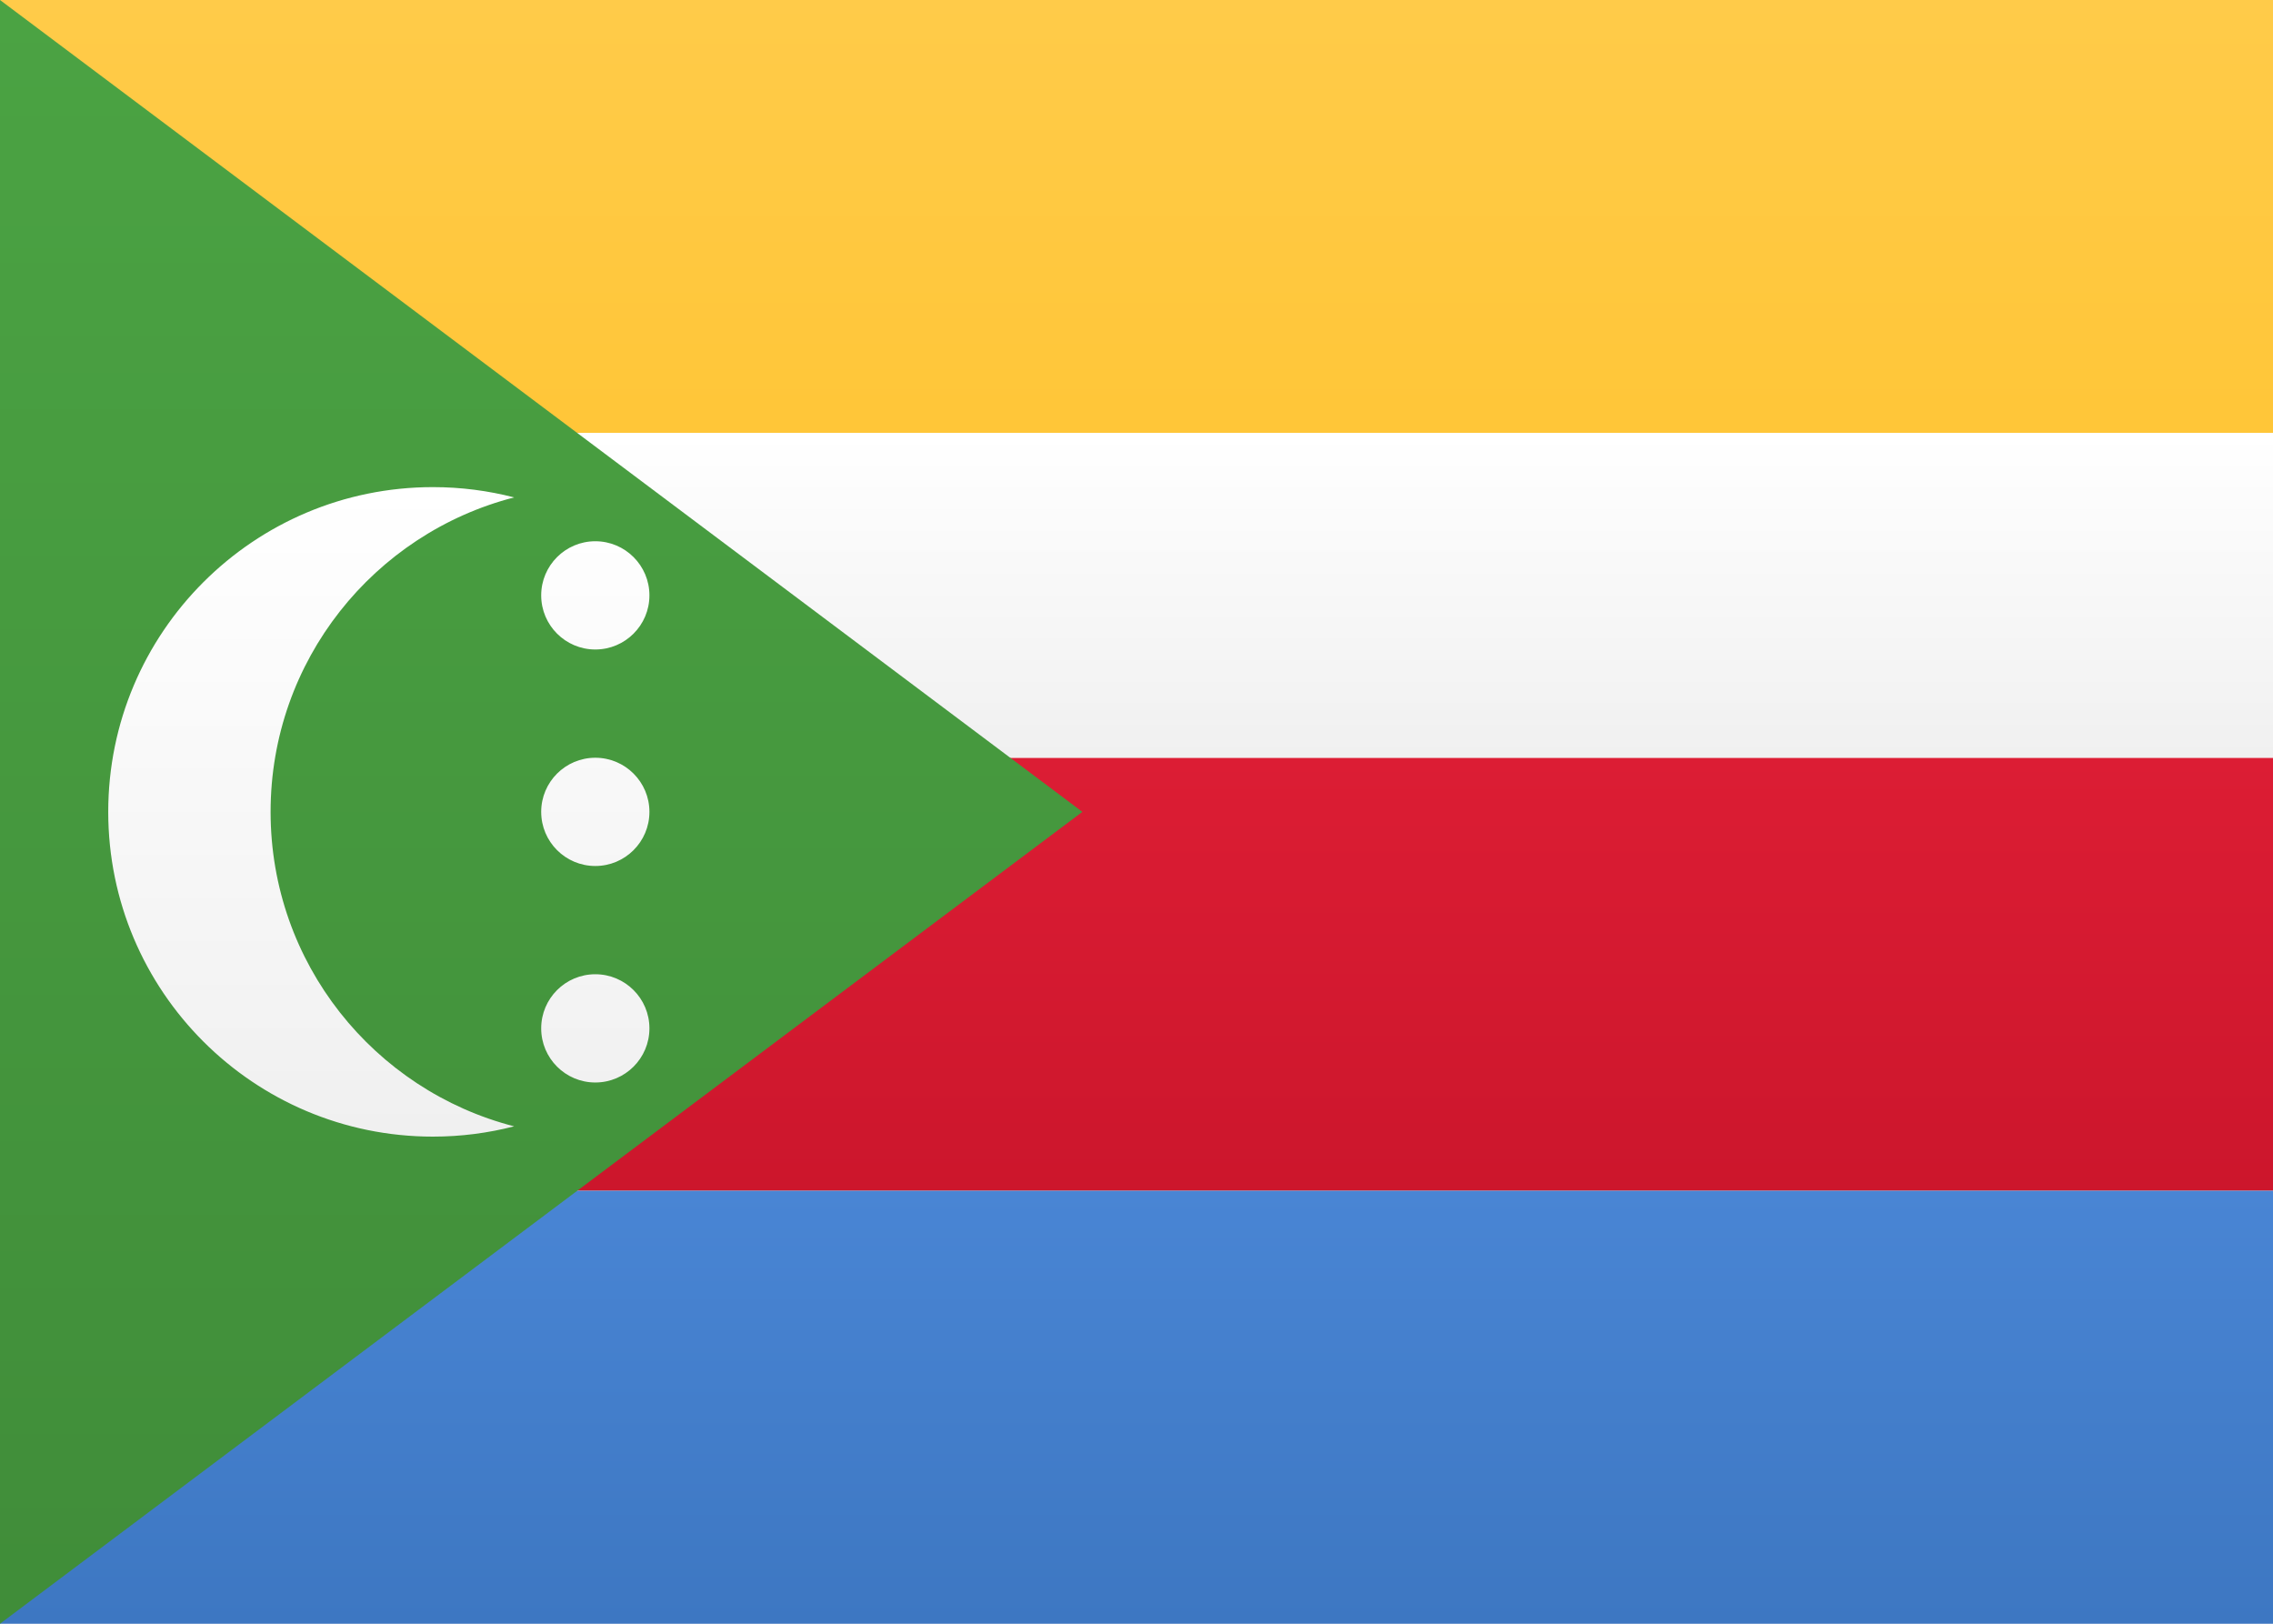
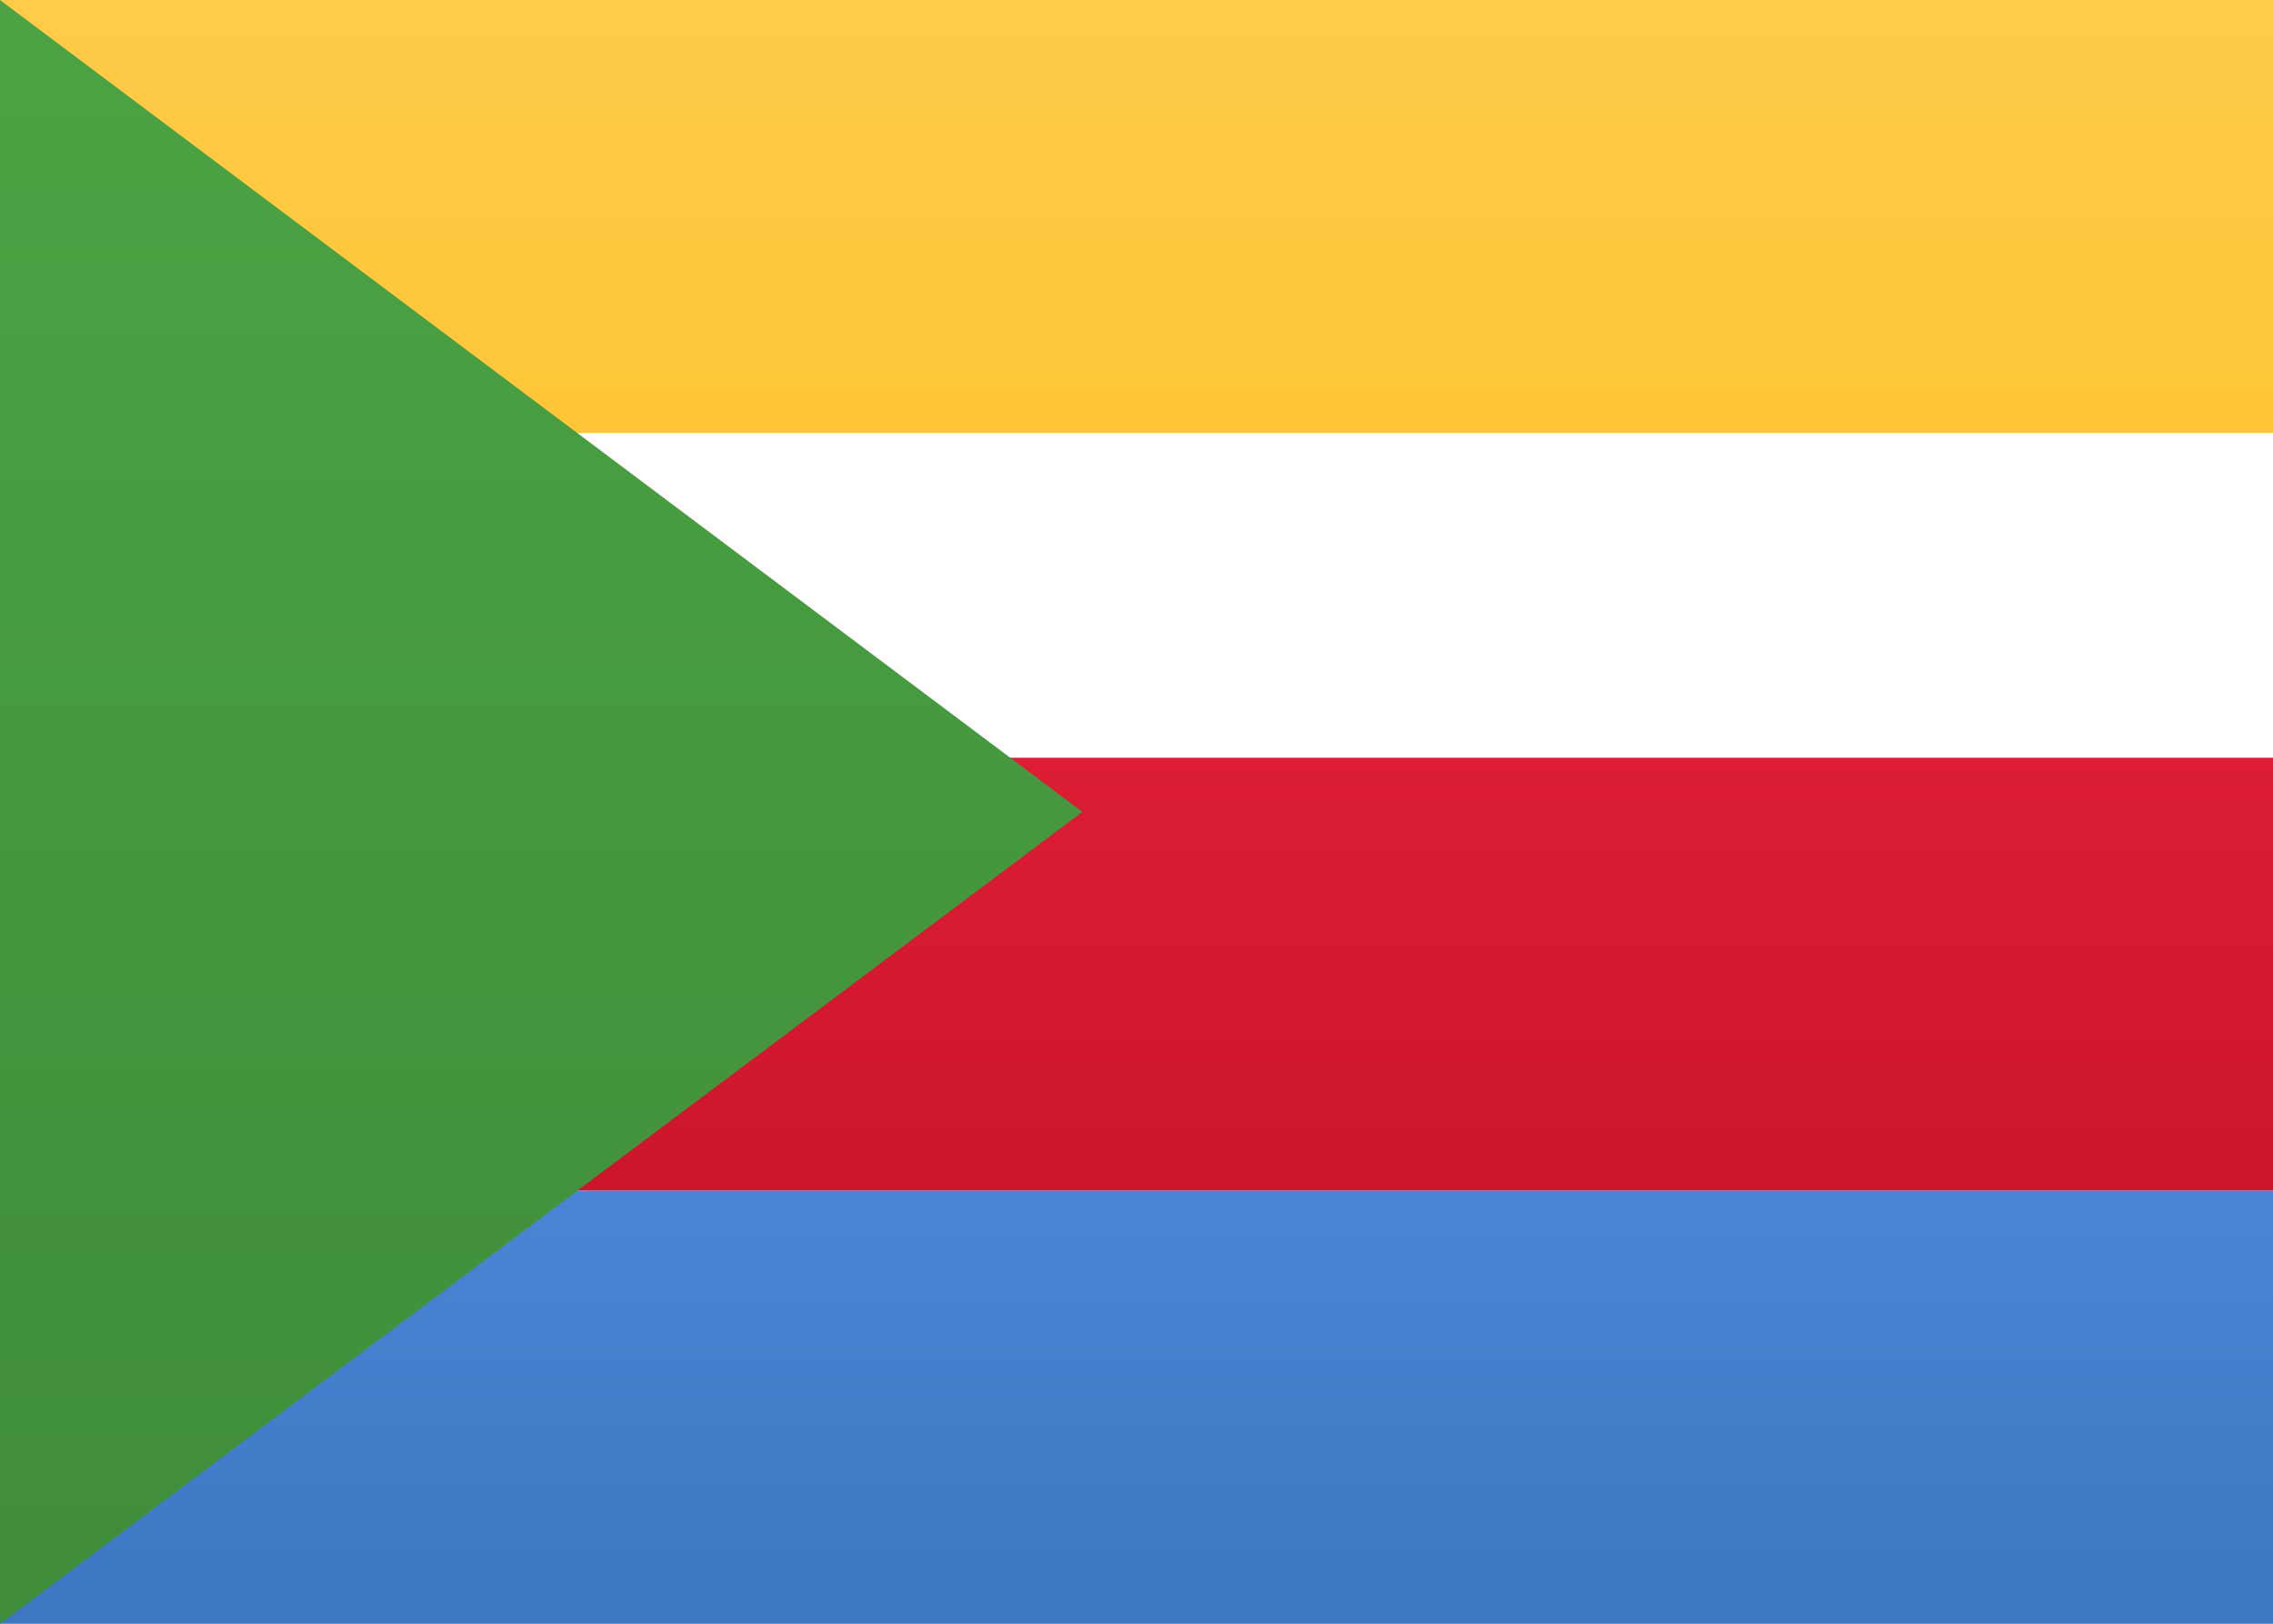
<svg xmlns="http://www.w3.org/2000/svg" width="21px" height="15px" viewBox="0 0 21 15" version="1.1">
  <defs>
    <linearGradient x1="50%" y1="0%" x2="50%" y2="100%" id="linearGradient-1">
      <stop stop-color="#FFFFFF" offset="0%" />
      <stop stop-color="#F0F0F0" offset="100%" />
    </linearGradient>
    <linearGradient x1="50%" y1="0%" x2="50%" y2="100%" id="linearGradient-2">
      <stop stop-color="#FFCB49" offset="0%" />
      <stop stop-color="#FFC638" offset="100%" />
    </linearGradient>
    <linearGradient x1="50%" y1="0%" x2="50%" y2="100%" id="linearGradient-3">
      <stop stop-color="#DC1D34" offset="0%" />
      <stop stop-color="#CC162C" offset="100%" />
    </linearGradient>
    <linearGradient x1="50%" y1="0%" x2="50%" y2="100%" id="linearGradient-4">
      <stop stop-color="#4985D4" offset="0%" />
      <stop stop-color="#3D77C2" offset="100%" />
    </linearGradient>
    <linearGradient x1="50%" y1="0%" x2="50%" y2="100%" id="linearGradient-5">
      <stop stop-color="#4BA343" offset="0%" />
      <stop stop-color="#408D39" offset="100%" />
    </linearGradient>
  </defs>
  <g id="Symbols" stroke="none" stroke-width="1" fill="none" fill-rule="evenodd">
    <g id="KM">
-       <rect id="FlagBackground" fill="url(#linearGradient-1)" x="0" y="0" width="21" height="15" />
+       <rect id="FlagBackground" x="0" y="0" width="21" height="15" />
      <rect id="Rectangle-2" fill="url(#linearGradient-2)" x="0" y="0" width="21" height="4" />
      <rect id="Rectangle-2" fill="url(#linearGradient-3)" x="0" y="7" width="21" height="4" />
      <rect id="Rectangle-2" fill="url(#linearGradient-4)" x="0" y="11" width="21" height="4" />
-       <rect id="Rectangle-2" fill="url(#linearGradient-1)" x="0" y="4" width="21" height="3" />
+       <rect id="Rectangle-2" x="0" y="4" width="21" height="3" />
      <polygon id="Rectangle-2" fill="url(#linearGradient-5)" points="0 15 10 7.5 0 0" />
-       <path d="M4.75,4.595 C4.51,4.533 4.259,4.5 4,4.5 C2.343,4.5 1,5.843 1,7.5 C1,9.157 2.343,10.5 4,10.5 C4.259,10.5 4.51,10.467 4.75,10.405 C3.456,10.072 2.5,8.898 2.5,7.5 C2.5,6.102 3.456,4.928 4.75,4.595 Z M5.5,6 C5.224,6 5,5.776 5,5.5 C5,5.224 5.224,5 5.5,5 C5.776,5 6,5.224 6,5.5 C6,5.776 5.776,6 5.5,6 Z M5.5,8 C5.224,8 5,7.776 5,7.5 C5,7.224 5.224,7 5.5,7 C5.776,7 6,7.224 6,7.5 C6,7.776 5.776,8 5.5,8 Z M5.5,10 C5.224,10 5,9.776 5,9.5 C5,9.224 5.224,9 5.5,9 C5.776,9 6,9.224 6,9.5 C6,9.776 5.776,10 5.5,10 Z" id="Oval-12" fill="url(#linearGradient-1)" />
+       <path d="M4.75,4.595 C4.51,4.533 4.259,4.5 4,4.5 C2.343,4.5 1,5.843 1,7.5 C1,9.157 2.343,10.5 4,10.5 C4.259,10.5 4.51,10.467 4.75,10.405 C3.456,10.072 2.5,8.898 2.5,7.5 C2.5,6.102 3.456,4.928 4.75,4.595 Z M5.5,6 C5.224,6 5,5.776 5,5.5 C5,5.224 5.224,5 5.5,5 C5.776,5 6,5.224 6,5.5 C6,5.776 5.776,6 5.5,6 Z M5.5,8 C5.224,8 5,7.776 5,7.5 C5,7.224 5.224,7 5.5,7 C5.776,7 6,7.224 6,7.5 C6,7.776 5.776,8 5.5,8 Z M5.5,10 C5.224,10 5,9.776 5,9.5 C5,9.224 5.224,9 5.5,9 C5.776,9 6,9.224 6,9.5 C6,9.776 5.776,10 5.5,10 Z" id="Oval-12" />
    </g>
  </g>
</svg>
